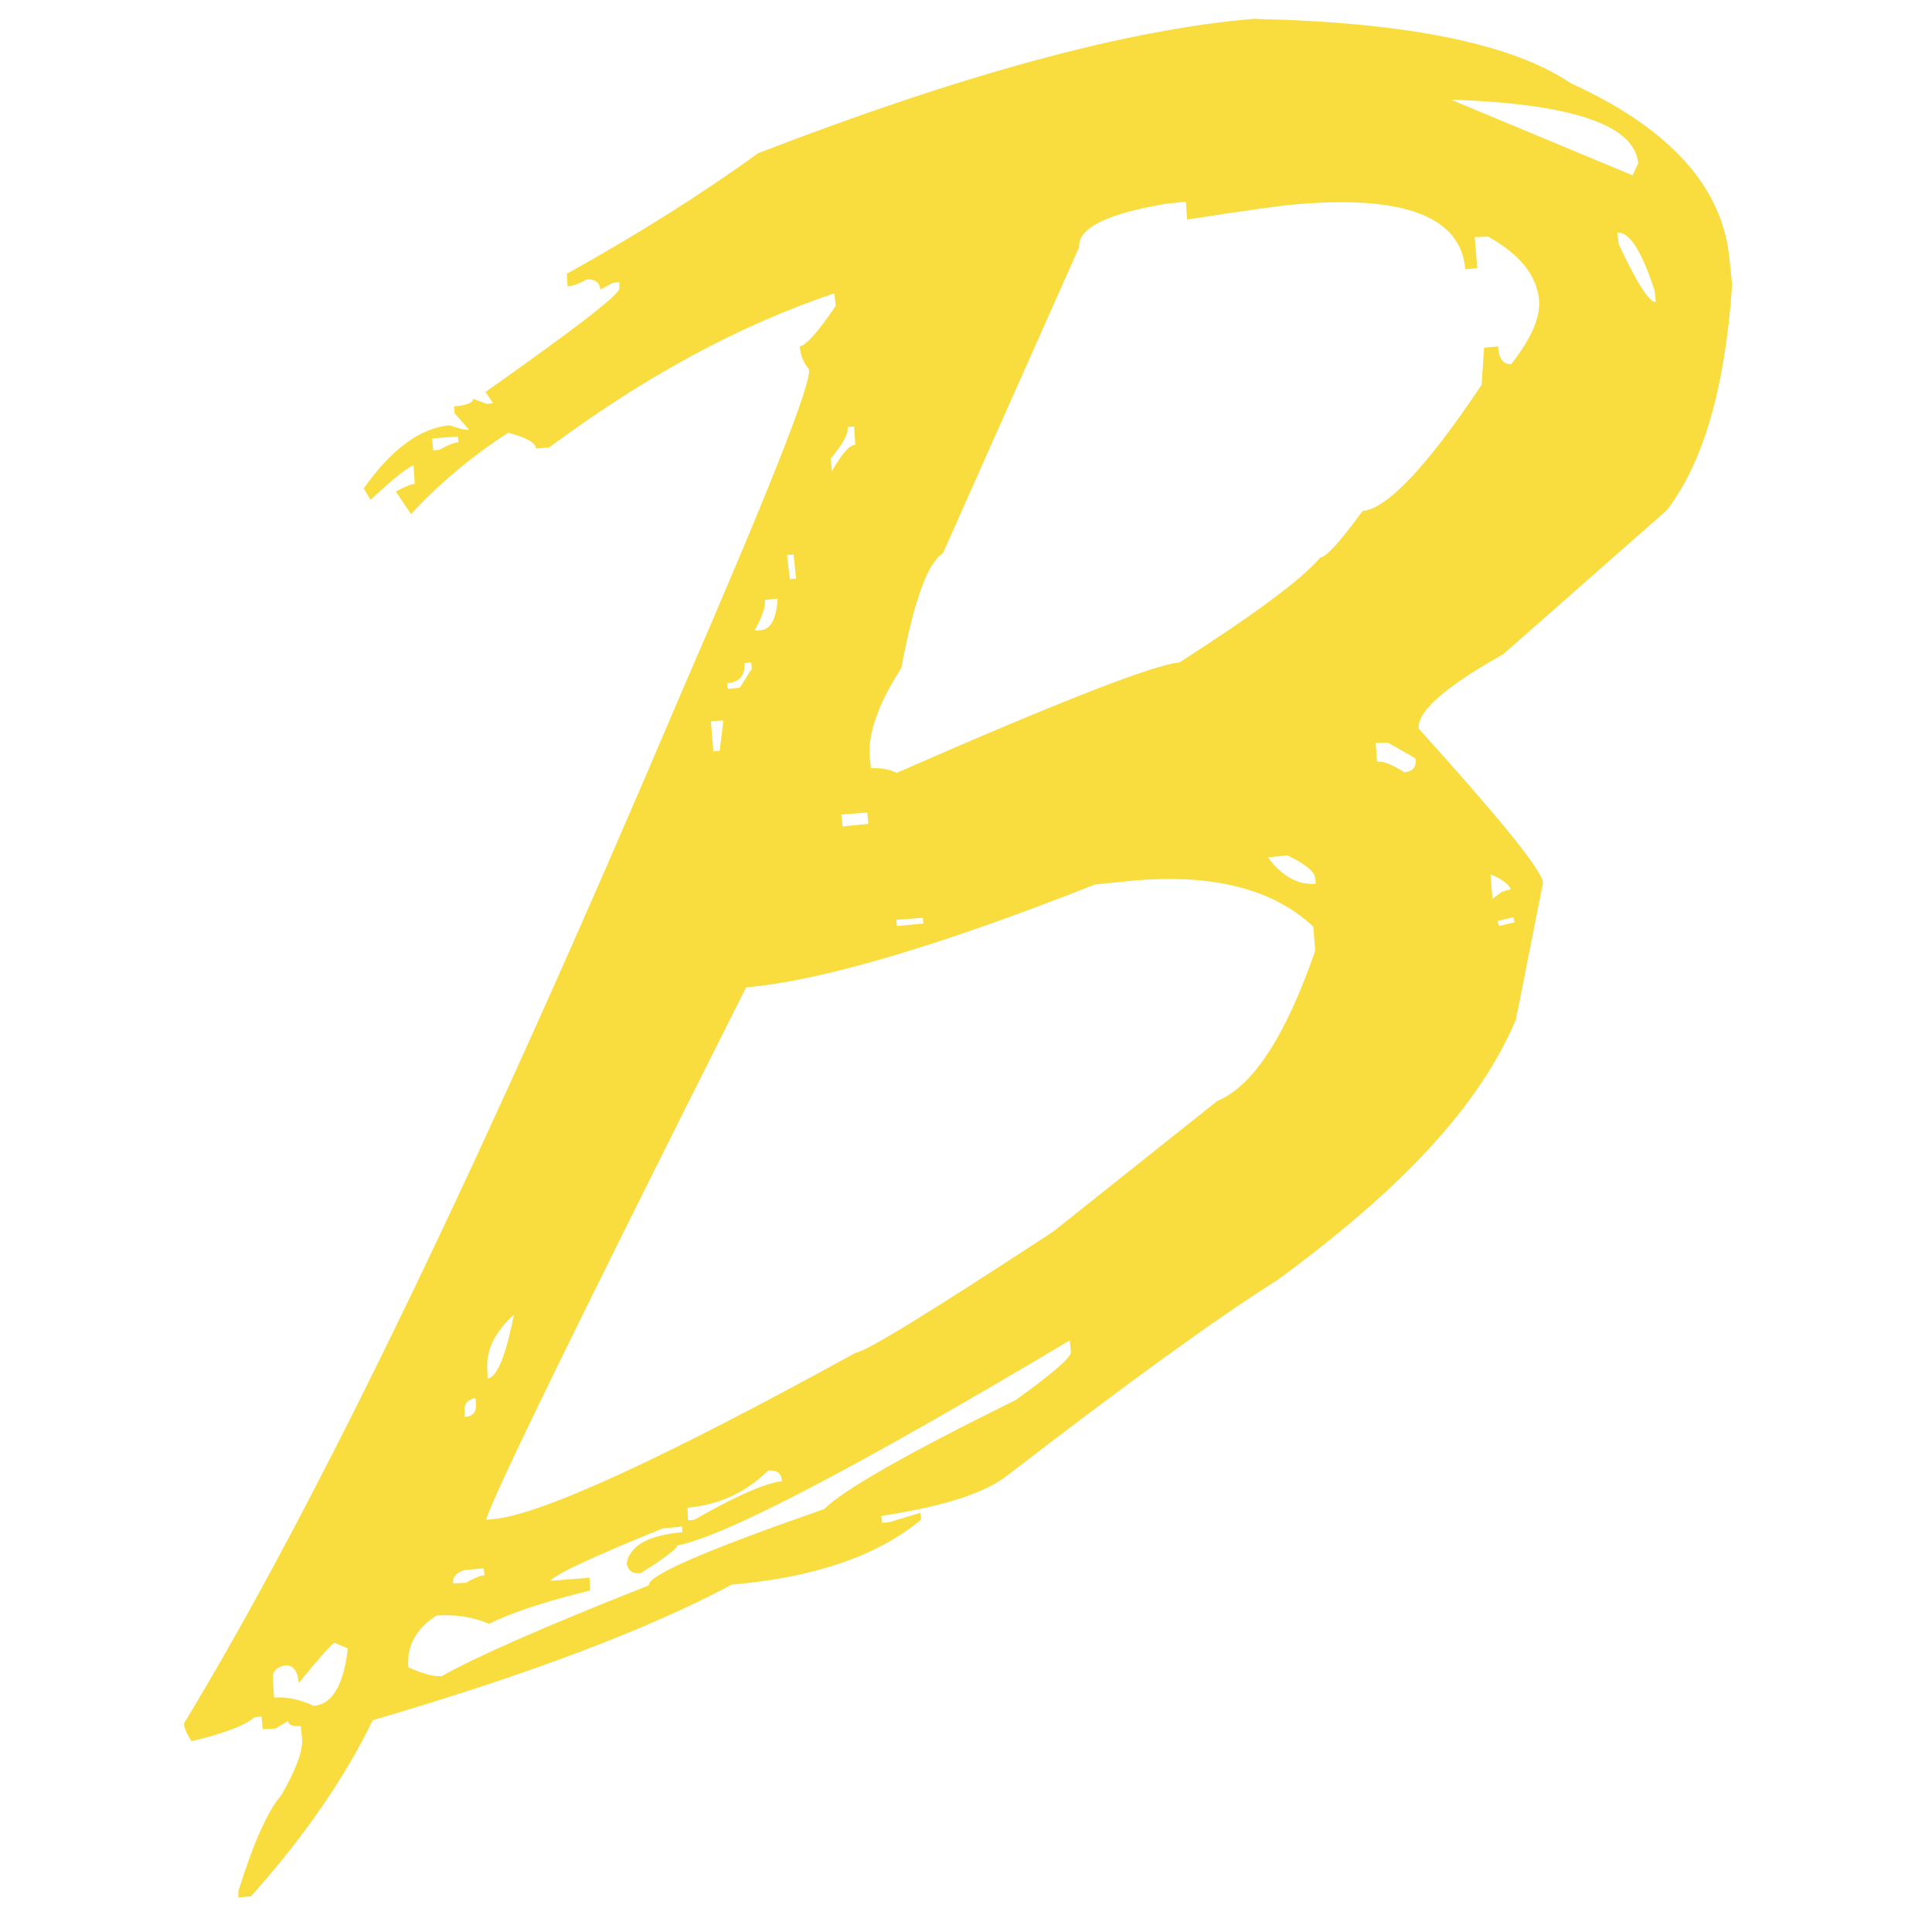
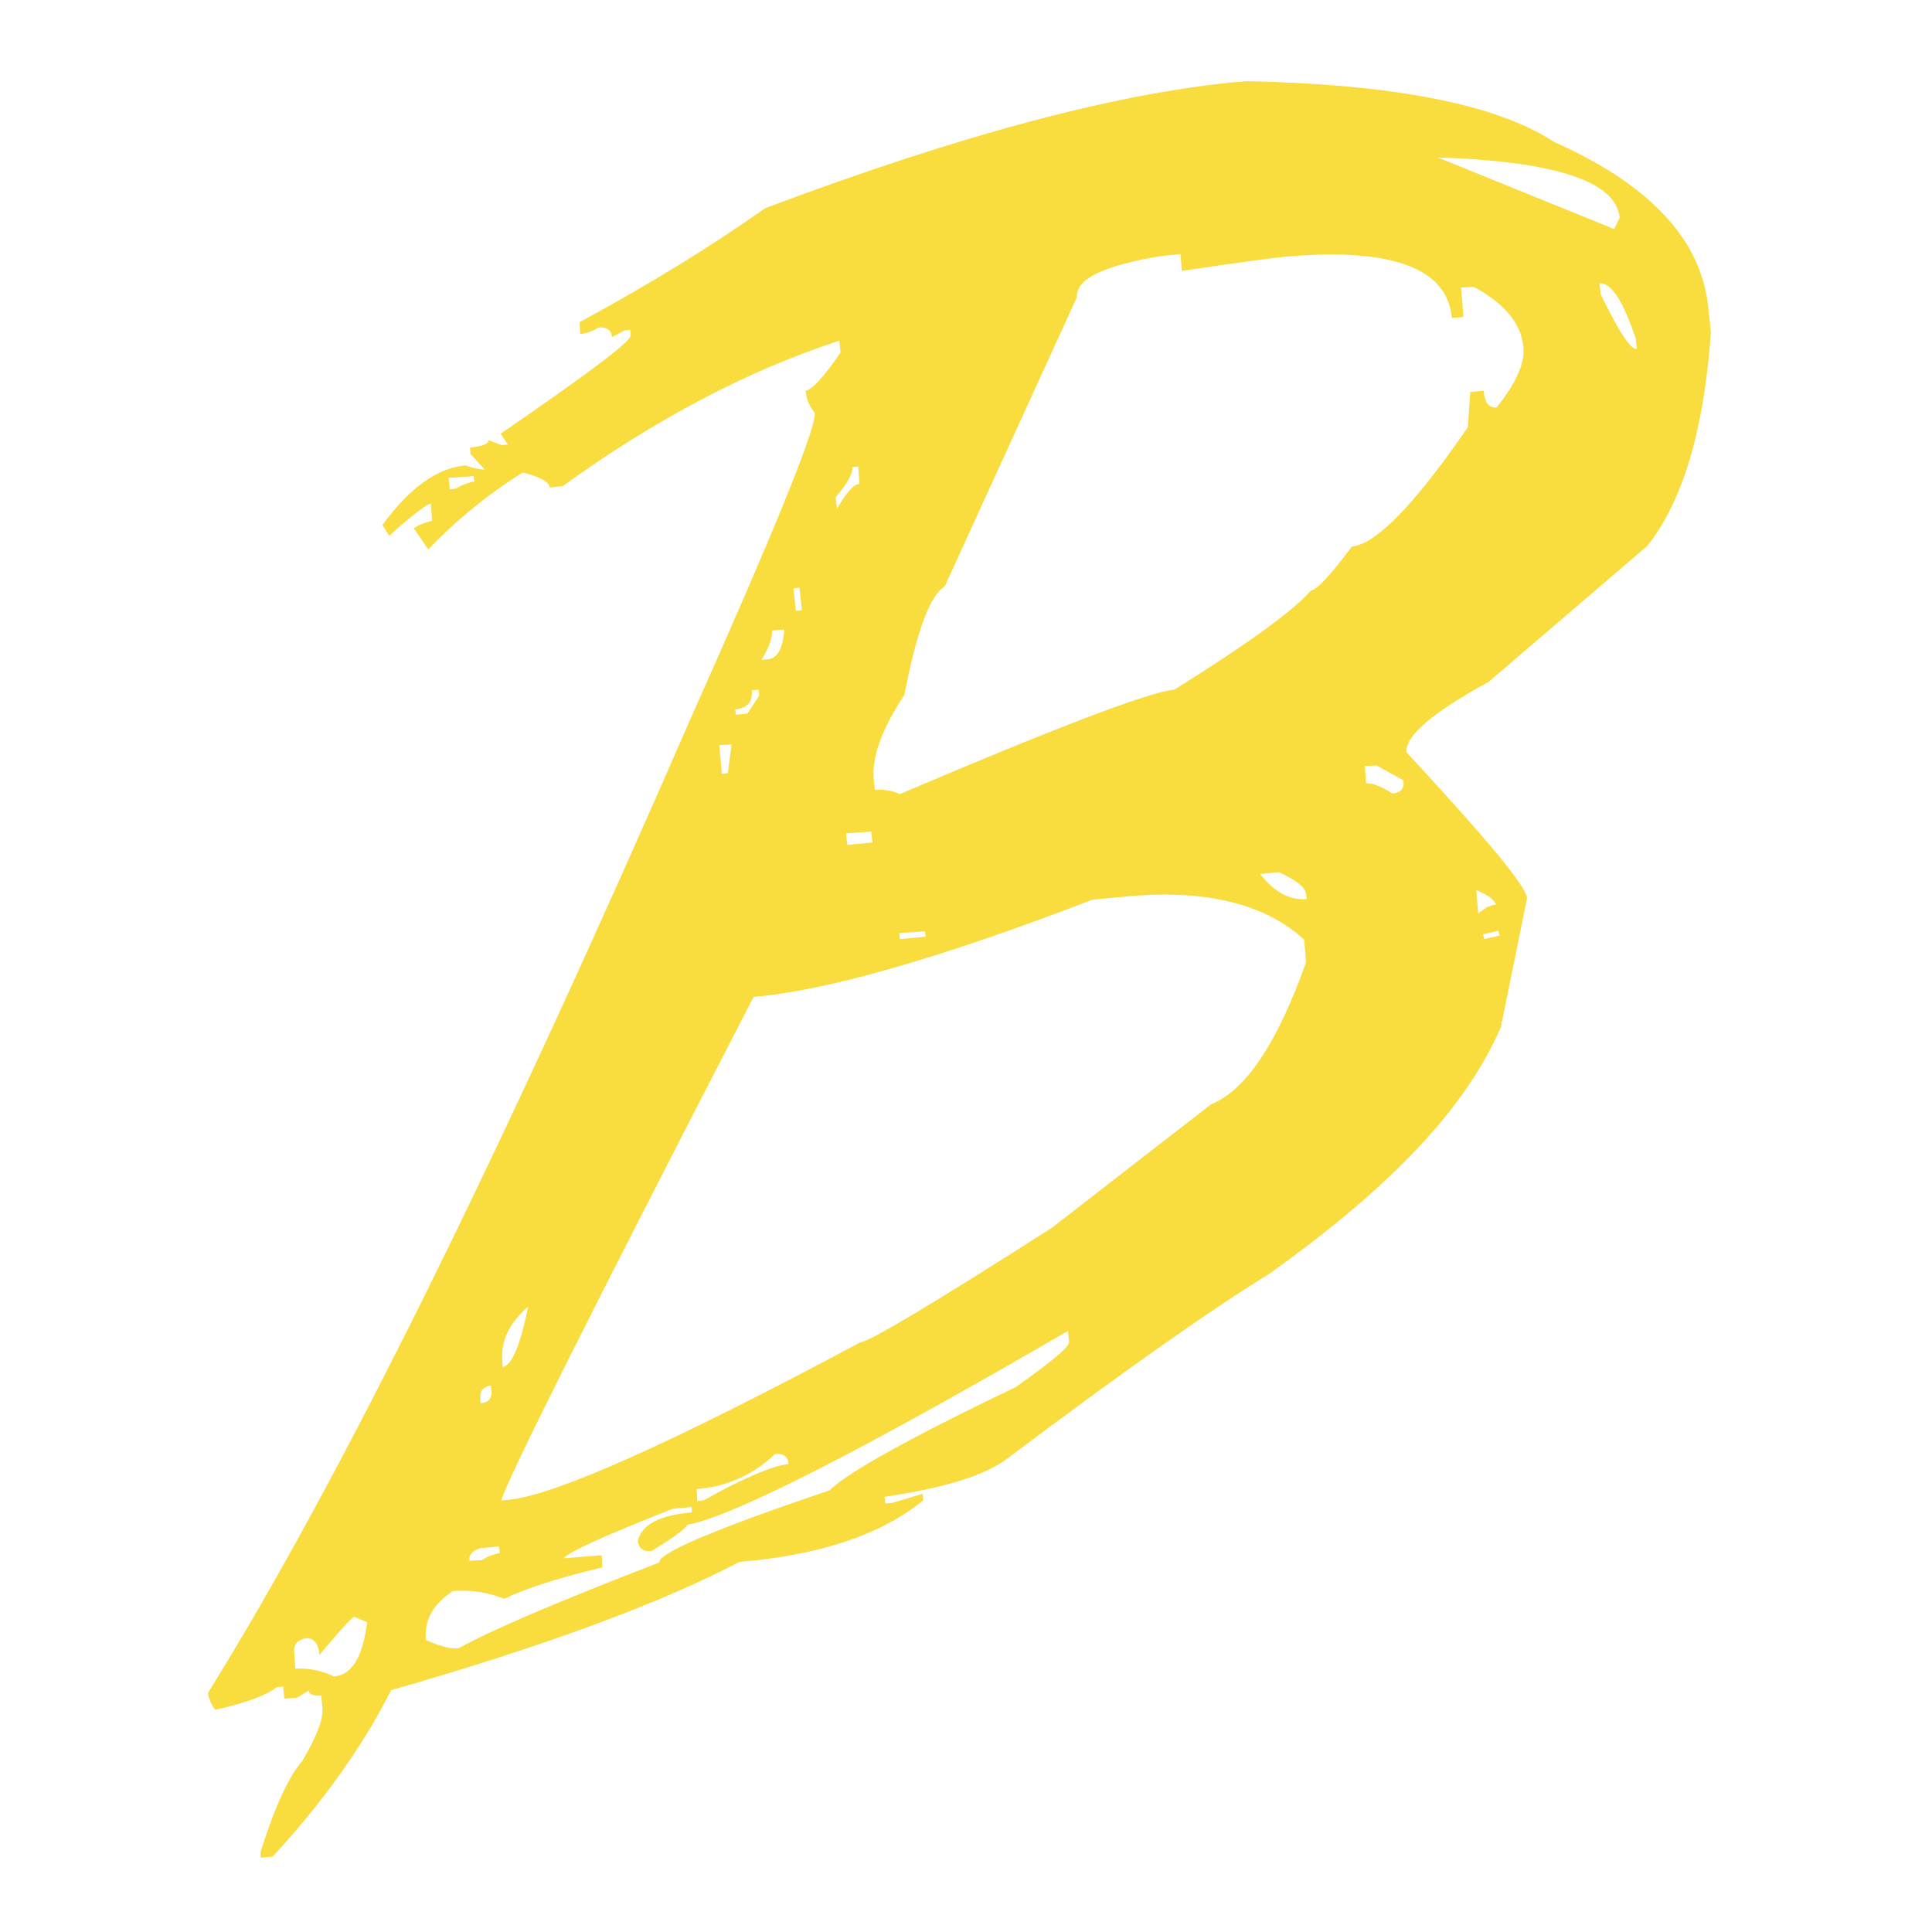
- <svg xmlns="http://www.w3.org/2000/svg" width="16" height="16" viewBox="0 0 16 16" version="1.1">
-   <path fill="#f9dc3e" d="M 10.38,0.156 C 9.33,0.245 7.963,0.618 6.278,1.269 5.815,1.605 5.287,1.937 4.695,2.267 l 0.005,0.105 c 0.04,-0.003 0.092,-0.02 0.157,-0.057 0.068,-0.006 0.109,0.022 0.115,0.084 l 0.105,-0.057 0.052,-0.005 v 0.052 c 0.003,0.049 -0.364,0.332 -1.108,0.857 l 0.063,0.094 -0.052,0.005 -0.115,-0.042 c 0.003,0.031 -0.049,0.053 -0.157,0.063 l 0.005,0.057 0.12,0.136 c -0.04,0.003 -0.091,-0.012 -0.162,-0.037 -0.241,0.022 -0.479,0.195 -0.711,0.523 l 0.057,0.094 C 3.27,3.952 3.391,3.859 3.425,3.855 l 0.01,0.152 c -0.034,0.003 -0.086,0.026 -0.157,0.063 L 3.404,4.258 C 3.643,3.999 3.913,3.774 4.209,3.584 c 0.145,0.037 0.227,0.081 0.23,0.131 l 0.11,-0.01 C 5.345,3.114 6.129,2.691 6.91,2.429 L 6.921,2.533 C 6.775,2.749 6.675,2.862 6.623,2.868 6.629,2.942 6.655,3.006 6.701,3.061 6.713,3.194 6.359,4.087 5.64,5.742 4.008,9.587 2.637,12.435 1.523,14.274 c 0.003,0.037 0.023,0.085 0.063,0.146 0.275,-0.065 0.448,-0.134 0.523,-0.199 l 0.057,-0.005 0.01,0.104 0.105,-0.005 0.105,-0.063 c 0.003,0.031 0.033,0.048 0.105,0.042 l 0.01,0.104 c 0.009,0.102 -0.049,0.257 -0.172,0.47 -0.111,0.127 -0.229,0.39 -0.355,0.794 v 0.052 l 0.105,-0.01 c 0.444,-0.497 0.777,-0.982 1.008,-1.458 1.296,-0.38 2.288,-0.756 2.973,-1.123 0.688,-0.059 1.209,-0.239 1.568,-0.538 l -0.005,-0.057 -0.256,0.078 -0.063,0.005 -0.005,-0.057 c 0.506,-0.077 0.856,-0.185 1.05,-0.34 0.984,-0.759 1.728,-1.297 2.231,-1.614 1.034,-0.759 1.67,-1.439 1.975,-2.158 l 0.005,-0.026 c 0,-0.002 0,-0.003 0,-0.005 -2.02e-4,-0.005 2.03e-4,-0.011 0,-0.016 l 0.005,-0.005 0.214,-1.082 C 12.759,7.192 12.412,6.769 11.749,6.034 11.736,5.892 11.97,5.686 12.449,5.418 l 1.353,-1.191 c 0.302,-0.389 0.485,-1.013 0.543,-1.871 l -0.021,-0.199 C 14.272,1.552 13.832,1.065 13.008,0.689 12.52,0.359 11.645,0.184 10.38,0.156 Z m 2.174,8.287 c 0.002,0 0.003,-1.5e-6 0.005,0 0,-0.004 0,-0.007 0,-0.01 -0.003,0.003 -0.003,0.008 -0.005,0.01 z M 12.015,0.825 c 1.006,0.034 1.524,0.21 1.552,0.528 l -0.047,0.099 z M 9.821,1.671 9.831,1.818 C 10.316,1.743 10.618,1.701 10.735,1.692 11.63,1.615 12.098,1.795 12.135,2.23 l 0.099,-0.01 -0.021,-0.256 0.11,-0.005 c 0.262,0.145 0.405,0.321 0.423,0.528 0.012,0.142 -0.066,0.318 -0.23,0.528 -0.068,0.006 -0.104,-0.048 -0.11,-0.146 l -0.115,0.01 -0.021,0.308 C 11.817,3.866 11.487,4.213 11.284,4.232 11.098,4.488 10.98,4.615 10.933,4.618 10.792,4.788 10.404,5.078 9.768,5.486 9.558,5.504 8.779,5.807 7.427,6.4 7.36,6.369 7.287,6.357 7.213,6.363 L 7.203,6.269 C 7.187,6.075 7.273,5.829 7.464,5.533 7.569,4.977 7.682,4.659 7.809,4.582 L 8.937,2.047 C 8.925,1.89 9.165,1.77 9.659,1.687 Z m 3.574,0.256 c 0.099,-0.009 0.2,0.15 0.308,0.481 l 0.01,0.094 c -0.052,0.006 -0.157,-0.157 -0.308,-0.481 z m -6.322,1.604 0.01,0.152 c -0.049,0.003 -0.113,0.077 -0.193,0.219 L 6.879,3.798 C 6.974,3.684 7.026,3.598 7.02,3.537 Z m -3.281,0.084 0.005,0.047 c -0.034,0.003 -0.089,0.023 -0.157,0.063 l -0.052,0.005 -0.01,-0.099 z m 2.78,0.977 0.021,0.199 -0.052,0.005 L 6.518,4.597 Z M 6.44,4.958 C 6.431,5.125 6.382,5.213 6.299,5.219 l -0.052,0.005 C 6.311,5.113 6.341,5.027 6.335,4.968 Z m -0.219,0.528 0.005,0.052 -0.099,0.157 -0.099,0.01 -0.005,-0.047 c 0.102,-0.009 0.15,-0.065 0.141,-0.167 z m -0.23,0.481 -0.031,0.251 -0.052,0.005 -0.021,-0.251 z m 5.502,0.183 0.23,0.131 c 0.009,0.071 -0.023,0.109 -0.094,0.115 -0.093,-0.062 -0.169,-0.092 -0.225,-0.089 L 11.393,6.154 Z M 7.182,6.729 7.192,6.823 6.978,6.844 6.968,6.745 Z m 3.48,0.355 c 0.148,0.071 0.224,0.133 0.23,0.188 l 0.005,0.047 C 10.755,7.332 10.62,7.261 10.5,7.1 Z m 1.682,0.157 c 0.099,0.04 0.155,0.085 0.167,0.125 l -0.047,0.01 v 0.005 c -0.009,0 -0.017,0.002 -0.026,0.005 l -0.078,0.057 z m -2.957,0.052 c 0.664,-0.059 1.162,0.073 1.489,0.381 l 0.016,0.199 C 10.648,8.58 10.375,8.997 10.082,9.117 L 8.723,10.199 C 7.711,10.862 7.168,11.196 7.088,11.202 5.477,12.088 4.472,12.547 4.083,12.581 l -0.057,0.005 C 4.075,12.404 4.79,10.936 6.179,8.177 6.79,8.124 7.756,7.843 9.068,7.325 Z m 3.146,0.303 0.01,0.042 -0.131,0.031 -0.01,-0.042 z m -4.891,0.005 0.005,0.047 -0.219,0.021 -0.005,-0.052 z M 4.256,10.888 c -0.068,0.346 -0.142,0.522 -0.219,0.528 v -0.047 c -0.019,-0.17 0.053,-0.333 0.219,-0.481 z m 4.603,0.214 0.01,0.094 c 0.003,0.046 -0.149,0.175 -0.455,0.397 -0.901,0.444 -1.431,0.747 -1.588,0.904 -0.975,0.34 -1.462,0.549 -1.453,0.632 -0.867,0.343 -1.439,0.595 -1.714,0.752 -0.065,0.006 -0.153,-0.018 -0.277,-0.073 -0.015,-0.176 0.06,-0.314 0.23,-0.428 0.151,-0.012 0.3,0.009 0.439,0.068 0.16,-0.083 0.438,-0.178 0.836,-0.277 l -0.005,-0.105 -0.324,0.026 c 0.04,-0.055 0.35,-0.199 0.93,-0.434 l 0.162,-0.016 v 0.047 c -0.275,0.025 -0.426,0.106 -0.46,0.251 0.006,0.065 0.047,0.095 0.115,0.089 0.207,-0.13 0.306,-0.208 0.303,-0.23 0.392,-0.074 1.475,-0.64 3.25,-1.698 z m -4.922,0.475 0.005,0.047 c 0.006,0.068 -0.026,0.107 -0.094,0.11 v -0.047 c -0.006,-0.059 0.021,-0.094 0.089,-0.11 z m 2.424,0.601 c 0.074,-0.006 0.112,0.024 0.115,0.089 -0.127,0.012 -0.371,0.115 -0.726,0.319 l -0.052,0.005 -0.005,-0.105 c 0.259,-0.022 0.484,-0.126 0.669,-0.308 z m -2.357,0.81 0.01,0.057 c -0.04,0.003 -0.092,0.026 -0.157,0.063 l -0.105,0.005 c -0.006,-0.052 0.029,-0.091 0.094,-0.11 z m -1.233,0.617 0.11,0.047 c -0.037,0.309 -0.131,0.463 -0.282,0.475 -0.123,-0.056 -0.234,-0.077 -0.329,-0.068 l -0.01,-0.152 c -0.006,-0.059 0.025,-0.1 0.099,-0.115 0.068,-0.006 0.109,0.048 0.115,0.146 0.179,-0.219 0.279,-0.331 0.298,-0.334 z" />
+ <svg xmlns="http://www.w3.org/2000/svg" width="16" height="16" viewBox="0 0 16 16">
+   <path fill="#f9dc3e" d="M10.32.672c-1.02.084-2.347.437-3.983 1.052-.45.318-.961.632-1.537.944l.005.099a.388.388 0 00.153-.055c.066-.005.105.021.111.08l.102-.055.05-.005v.05c.003.046-.353.314-1.075.81l.06.089-.05.005-.111-.04c.003.03-.048.05-.153.06l.005.054.117.128a.442.442 0 01-.157-.034c-.234.02-.465.185-.69.494l.056.089c.195-.175.312-.264.345-.267l.01.143a.506.506 0 00-.152.06l.121.177c.233-.244.494-.457.782-.637.14.035.22.077.223.124l.106-.01c.773-.558 1.535-.958 2.293-1.206l.01.099c-.14.204-.238.31-.289.316.006.07.031.13.076.183.012.125-.331.97-1.03 2.535-1.584 3.636-2.915 6.329-3.997 8.068a.32.32 0 00.061.138c.267-.06.436-.126.508-.187l.055-.006.01.1.102-.006.101-.06c.003.03.033.046.102.04l.01.1c.009.095-.048.242-.167.444-.108.12-.223.368-.345.75v.05l.101-.01c.432-.47.754-.929.98-1.378 1.257-.359 2.22-.715 2.885-1.062.668-.056 1.174-.226 1.522-.51l-.005-.054-.249.075-.06.005-.006-.055c.492-.073.831-.175 1.02-.32.956-.719 1.678-1.227 2.166-1.527 1.004-.718 1.62-1.361 1.917-2.041l.005-.025v-.019l.005-.005.208-1.023c-.018-.111-.355-.511-.999-1.206-.012-.134.215-.329.68-.583l1.314-1.126c.293-.368.47-.958.527-1.769l-.02-.188c-.051-.572-.478-1.032-1.278-1.388-.474-.312-1.323-.478-2.552-.504zm2.11 7.836h.004v-.01c-.002.003-.002.007-.005.01zm-.523-7.204c.977.032 1.48.199 1.506.5l-.045.093zm-2.13.8l.01.14c.47-.071.763-.11.877-.12.869-.072 1.323.098 1.36.51l.096-.01-.02-.243.106-.005c.255.138.393.304.41.5.013.134-.063.3-.222.499-.066.005-.1-.045-.107-.139l-.111.01-.02.292c-.441.642-.762.97-.96.988-.18.242-.294.362-.34.365-.137.16-.513.435-1.13.82-.204.018-.96.305-2.273.865a.419.419 0 00-.208-.034l-.01-.09c-.015-.183.068-.416.254-.696.102-.525.212-.826.335-.9L8.919 2.46c-.012-.148.22-.262.7-.34zm3.469.243c.096-.009.194.142.3.454l.01.09c-.052.005-.153-.149-.3-.455zM7.108 3.864l.01.143c-.047.003-.11.073-.187.207l-.01-.098c.092-.108.143-.189.137-.247zm-3.185.079l.005.044a.417.417 0 00-.152.06l-.051.004-.01-.093zm2.698.924l.02.187-.05.005-.02-.187zm-.126.346c-.01.157-.057.24-.137.247l-.051.004c.063-.105.092-.186.086-.242zm-.213.499l.005.049-.097.148-.096.01-.005-.044c.099-.01.146-.062.137-.158zm-.224.454l-.03.237-.05.005-.021-.237zm5.342.173l.223.124c.009.067-.023.102-.092.108-.09-.058-.164-.087-.218-.084l-.01-.143zm-4.185.548l.01.09-.208.02-.01-.095zm3.378.336c.144.068.217.126.223.178l.005.045c-.138.011-.268-.056-.385-.208zm1.633.149c.096.038.15.08.163.118l-.046.01v.005a.078.078 0 00-.025.005l-.076.054zm-2.87.05c.644-.056 1.127.068 1.445.36l.015.187c-.236.669-.501 1.063-.786 1.176l-1.319 1.023c-.983.628-1.51.943-1.587.949-1.564.837-2.54 1.272-2.917 1.304l-.056.005c.048-.172.742-1.56 2.09-4.17.593-.05 1.532-.315 2.805-.805zm3.053.286l.01.04-.127.029-.01-.04zm-4.748.005l.005.044-.213.02-.005-.05zM4.374 10.82c-.066.327-.138.494-.213.5v-.045c-.018-.16.052-.315.213-.455zm4.47.203l.01.089c.002.044-.145.165-.442.375-.875.42-1.39.706-1.542.855-.947.321-1.42.52-1.41.598-.842.324-1.397.563-1.664.711-.063.006-.149-.016-.269-.069-.015-.166.059-.297.223-.405a.923.923 0 01.426.064c.156-.078.426-.168.812-.261l-.005-.1-.315.025c.04-.052.34-.188.903-.41l.158-.015v.045c-.267.023-.414.1-.447.237.006.061.046.09.112.084.2-.122.297-.197.294-.217.38-.07 1.432-.605 3.155-1.606zm-4.78.45l.006.044c.006.064-.025.1-.091.104v-.045c-.006-.055.02-.089.086-.103zm2.354.568c.072-.006.11.022.112.084-.123.011-.36.108-.705.301l-.05.005-.006-.099c.252-.02.47-.119.65-.291zm-2.287.766l.01.054a.41.41 0 00-.152.06l-.102.004c-.006-.05.029-.086.092-.104zm-1.197.583l.106.044c-.036.292-.127.438-.274.45a.652.652 0 00-.32-.065l-.01-.143c-.005-.055.025-.094.097-.109.066-.005.106.045.112.139.173-.207.27-.313.289-.316z" stroke-width=".958" />
</svg>
